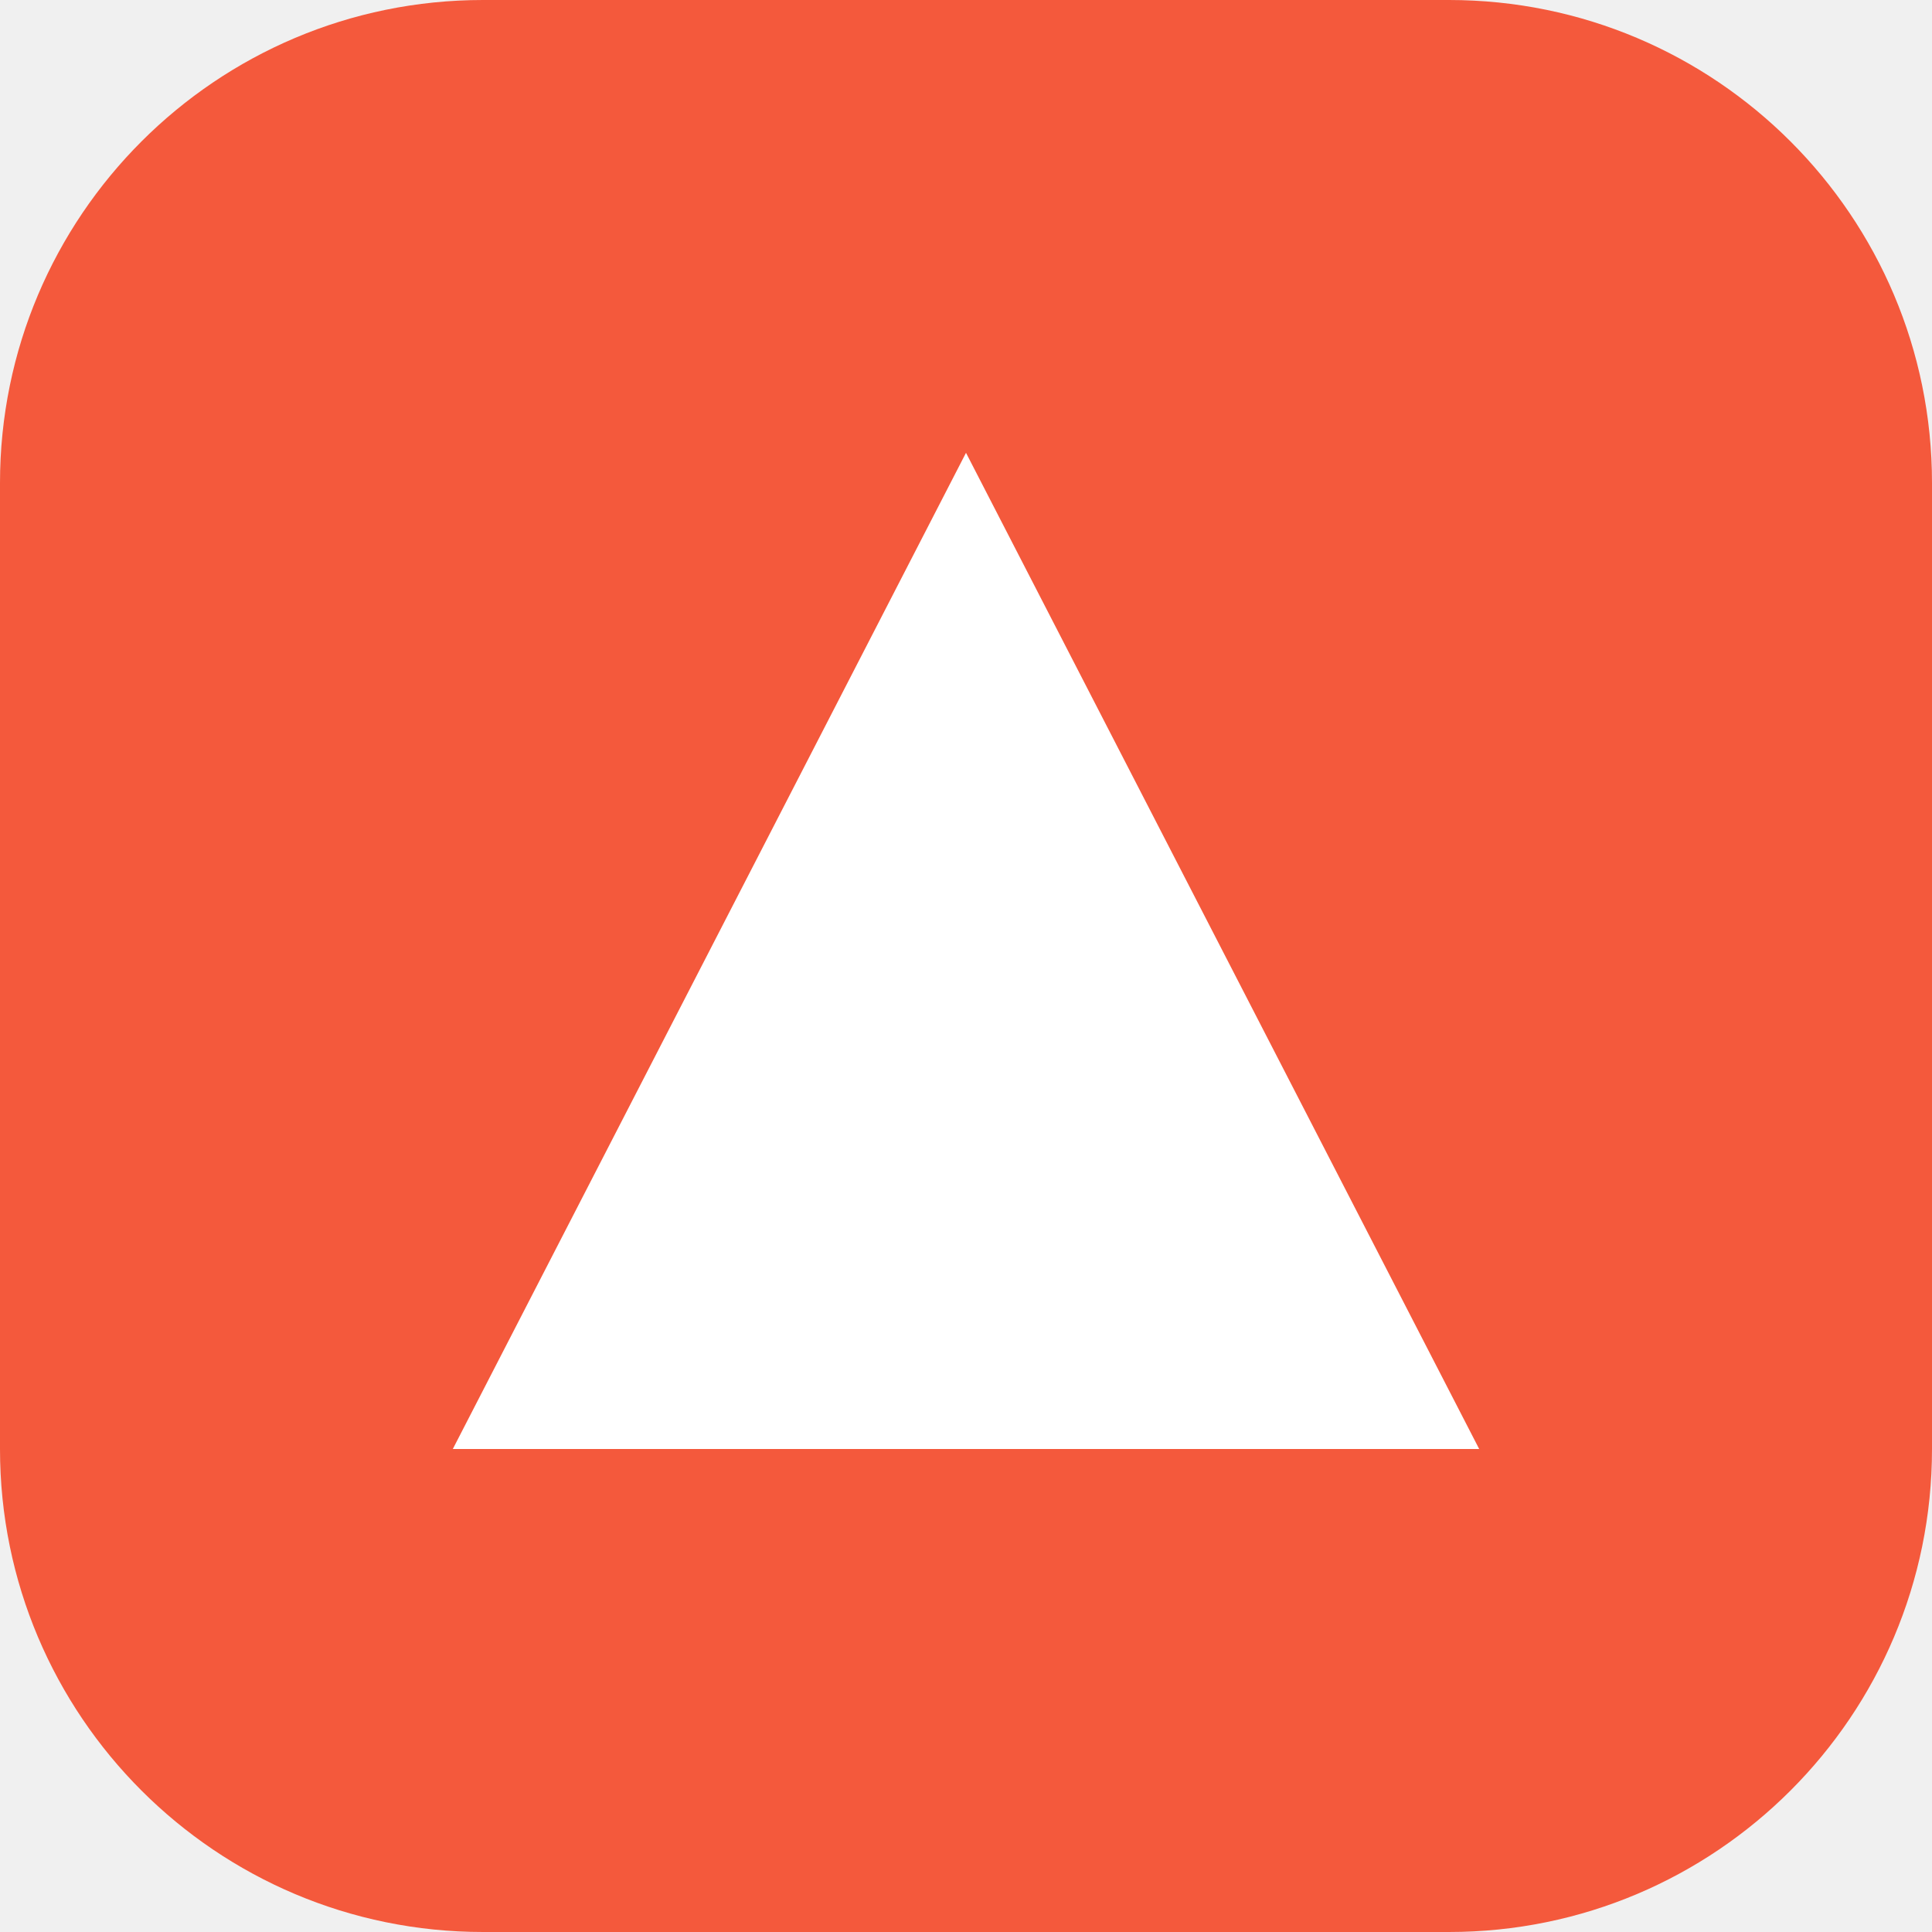
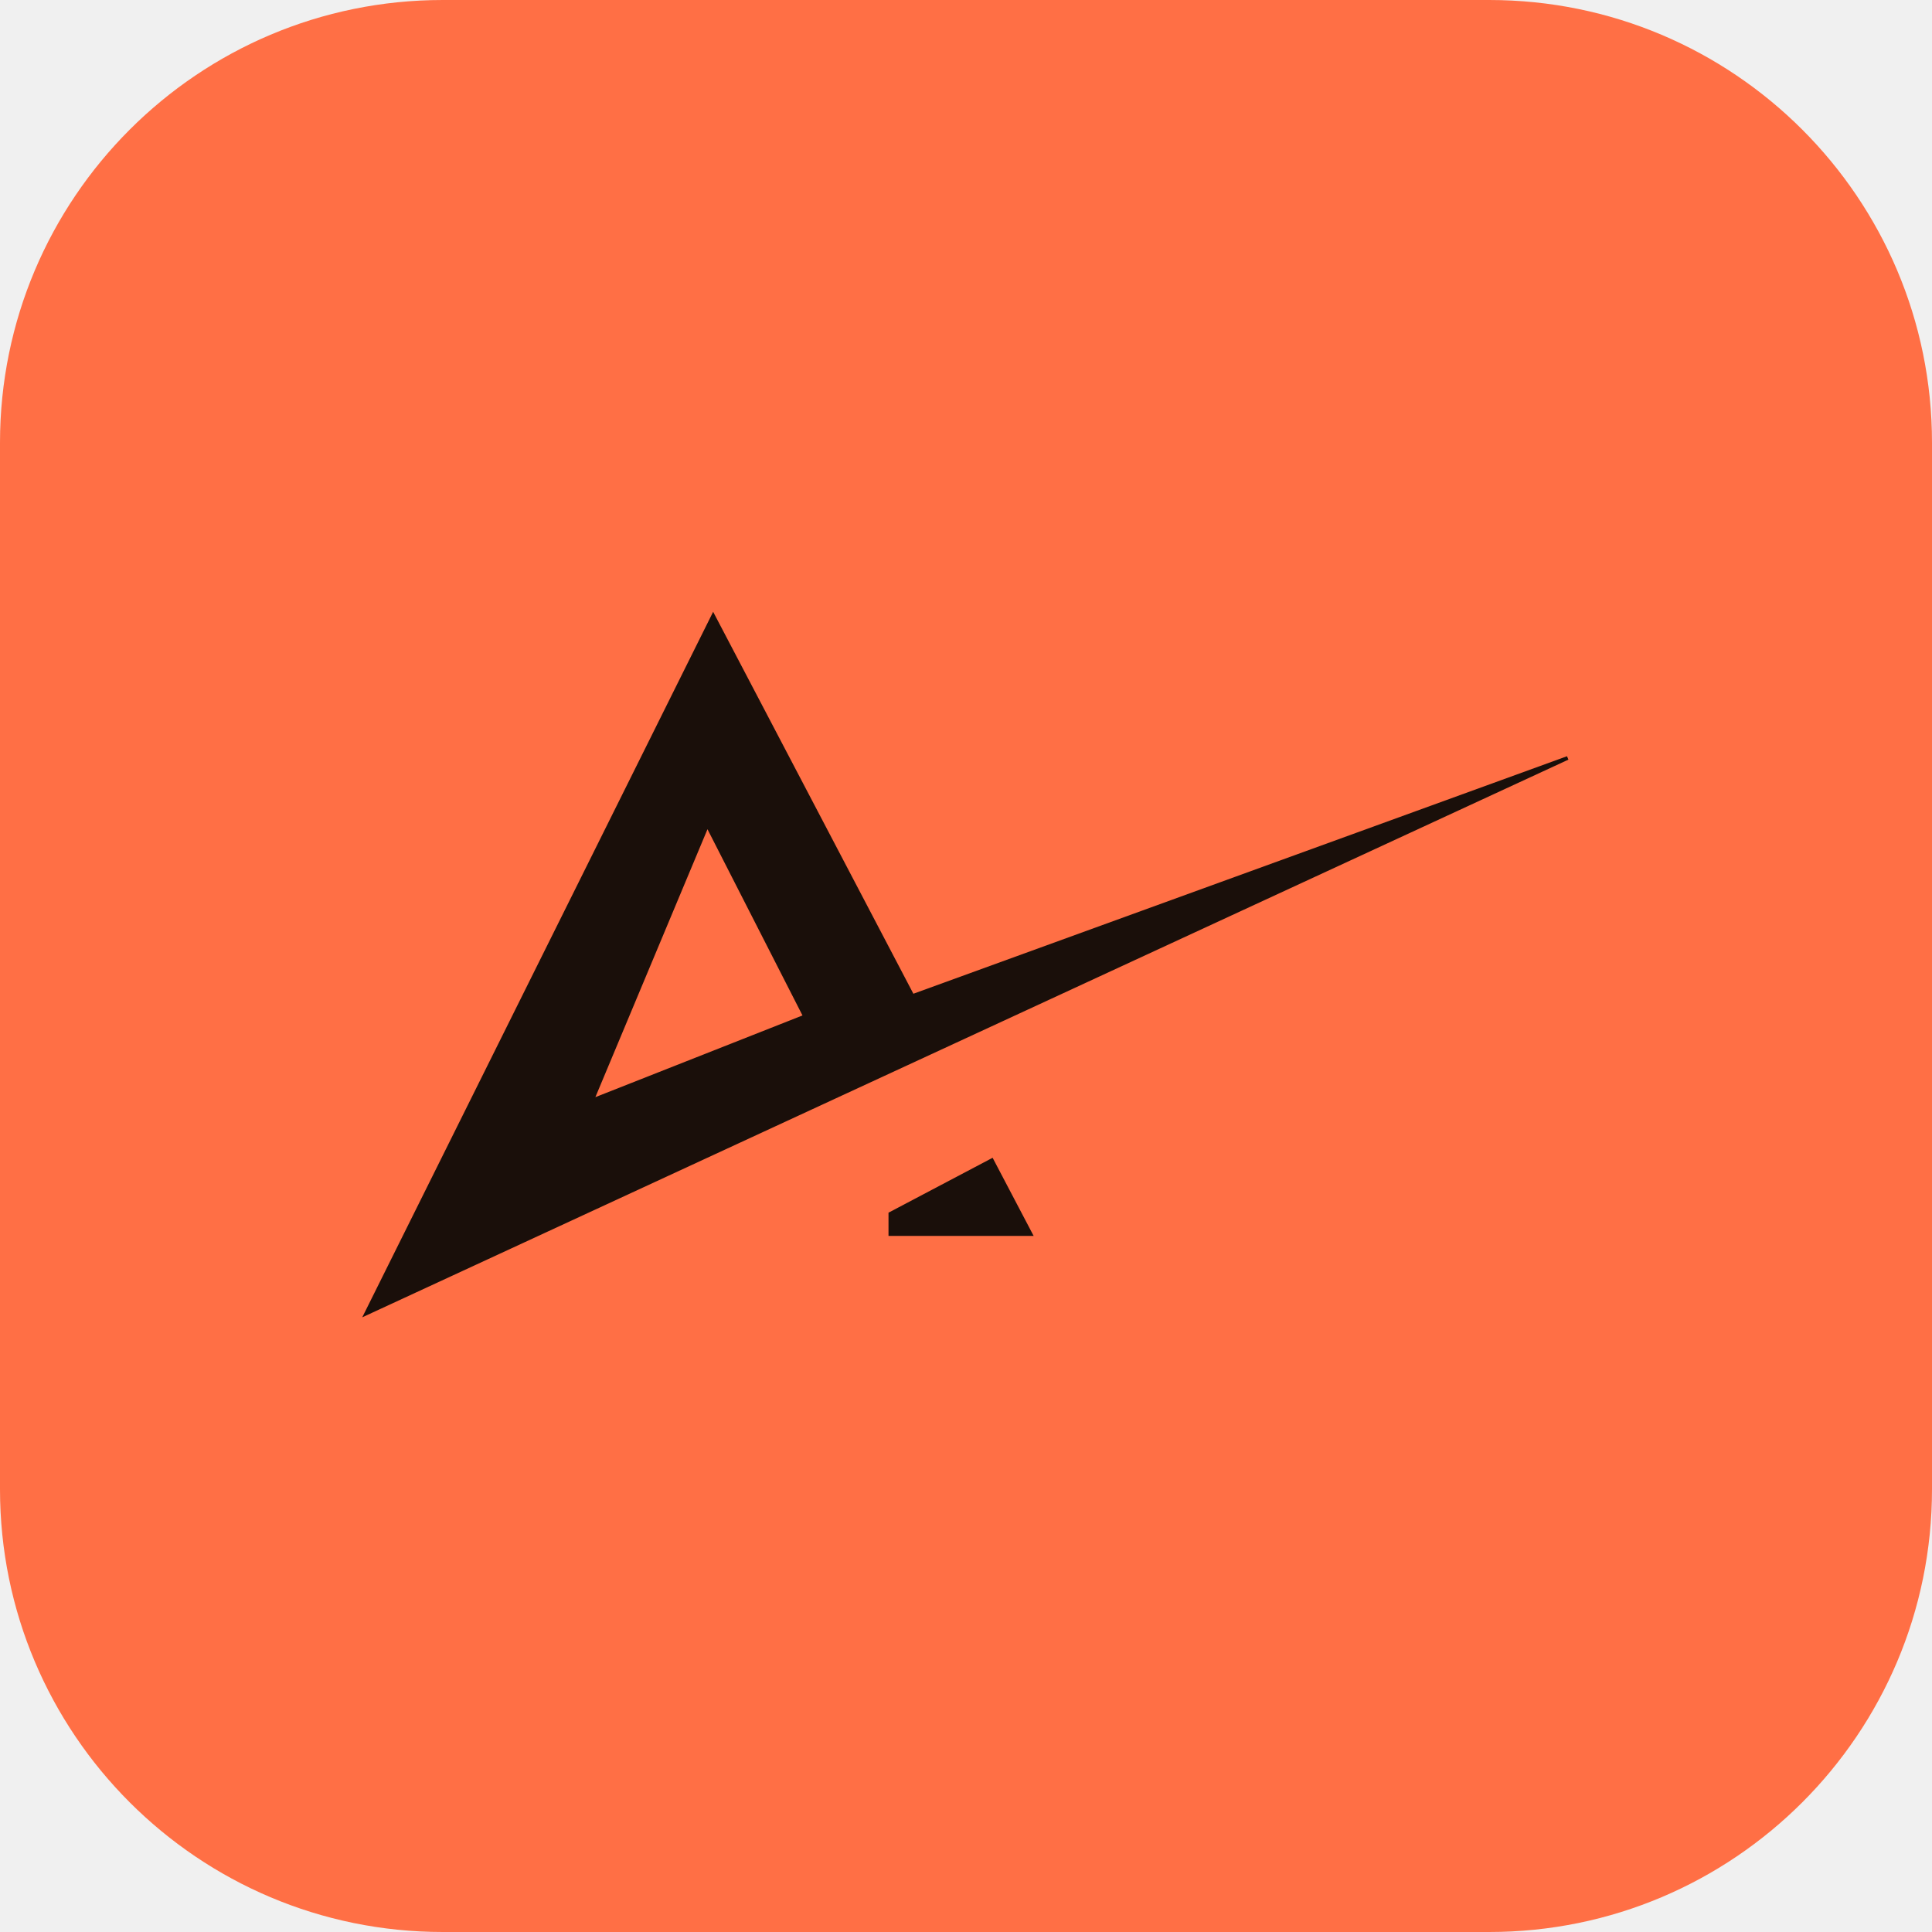
- <svg xmlns="http://www.w3.org/2000/svg" width="32" height="32" viewBox="0 0 32 32">
-   <rect width="32" height="32" rx="8" fill="#F4593C" />
-   <path d="M16 7.5 L24.5 24 H7.5 Z" fill="#ffffff" />
+ <svg xmlns="http://www.w3.org/2000/svg" width="48" height="48" viewBox="0 0 48 48">
+   <rect width="48" height="48" rx="11" fill="#FF6F45" />
+   <g transform="translate(9 15.2) scale(0.0917)">
+     <path fill="#1A0F0A" fill-rule="evenodd" d="M95.523 0.867L149.32 103.48L326.41 39.13L326.791 40.054L1.291 190.554L0 191.15L0.634 189.877L94.634 0.877L95.069 0L95.523 0.867ZM171.023 148.367L181.523 168.367L181.908 169.1H142.581V162.798L142.848 162.657L170.348 148.157L170.791 147.924L171.023 148.367ZM93.12 59.906L63.62 130.406L63.162 131.499L64.265 131.064L118.765 109.564L119.276 109.362L119.026 108.872L94.026 59.872L93.536 58.911L93.12 59.906Z" />
+   </g>
</svg>
